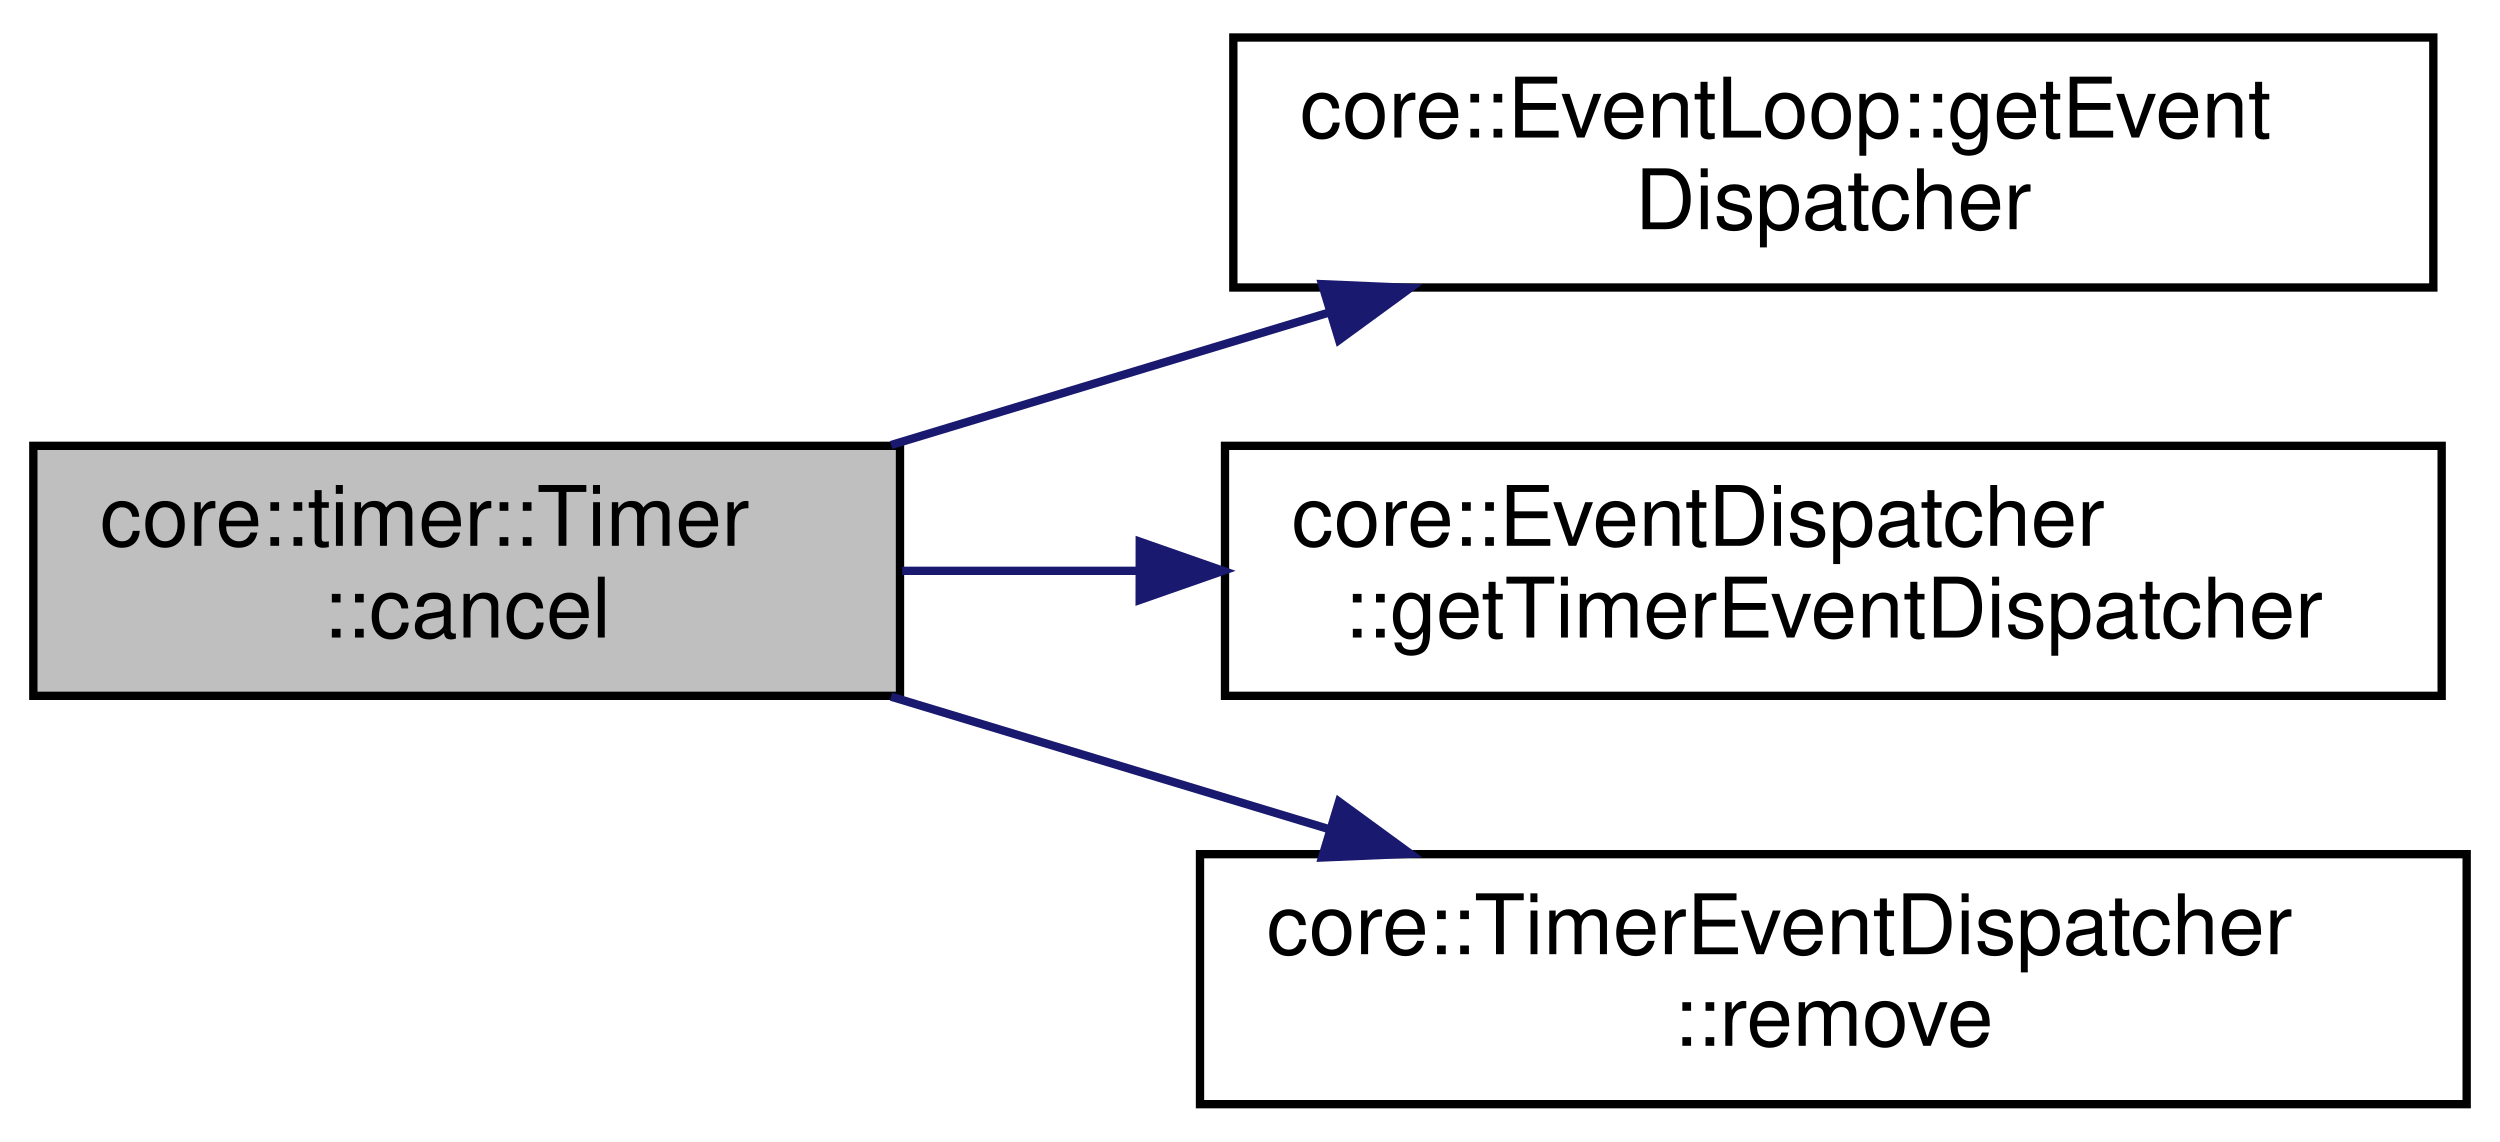
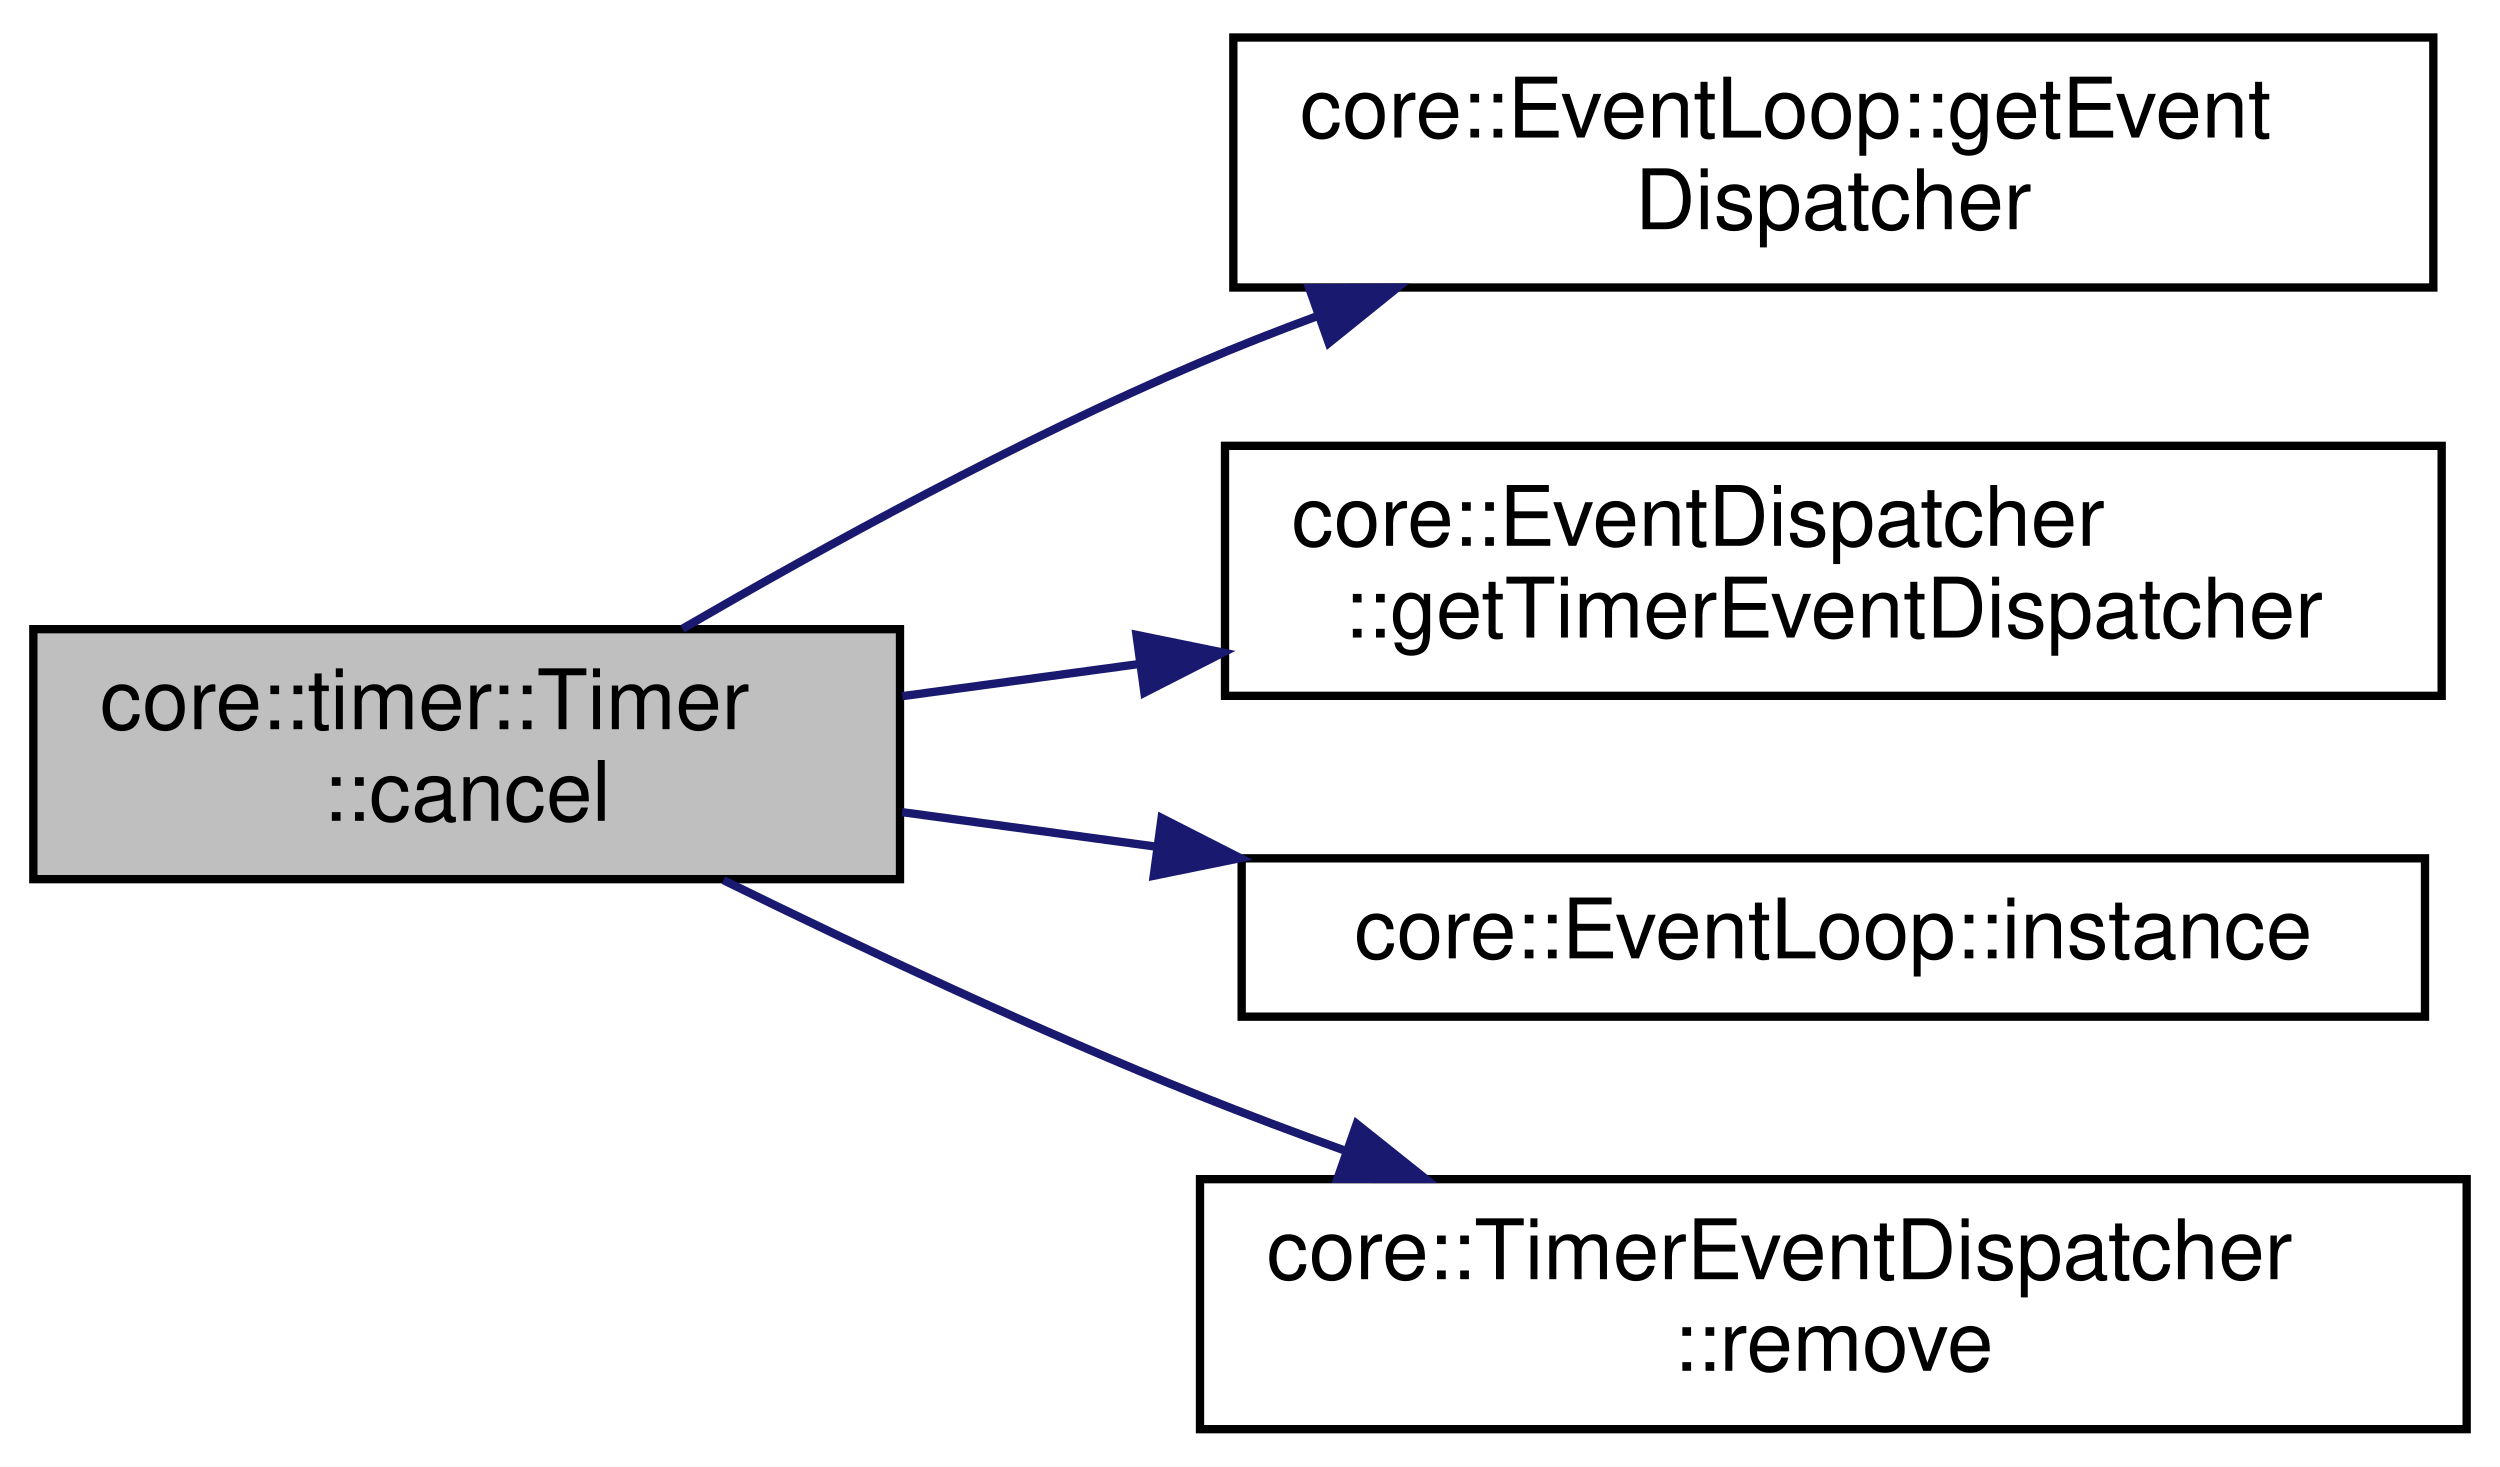
- <svg xmlns="http://www.w3.org/2000/svg" xmlns:xlink="http://www.w3.org/1999/xlink" width="300pt" height="137pt" viewBox="0.00 0.00 300.00 137.00">
-   <g id="graph0" class="graph" transform="scale(1 1) rotate(0) translate(4 133)">
-     <polygon fill="white" stroke="transparent" points="-4,4 -4,-133 296,-133 296,4 -4,4" />
+ <svg xmlns="http://www.w3.org/2000/svg" xmlns:xlink="http://www.w3.org/1999/xlink" width="300pt" height="176pt" viewBox="0.00 0.00 300.00 176.00">
+   <g id="graph0" class="graph" transform="scale(1 1) rotate(0) translate(4 172)">
+     <polygon fill="white" stroke="transparent" points="-4,4 -4,-172 296,-172 296,4 -4,4" />
    <g id="node1" class="node">
      <g id="a_node1">
        <a xlink:title=" ">
-           <polygon fill="#bfbfbf" stroke="black" points="0,-49.5 0,-79.5 104,-79.5 104,-49.5 0,-49.5" />
-           <text text-anchor="start" x="8" y="-67.5" font-family="Helvetica,sans-Serif" font-size="10.00">core::timer::Timer</text>
-           <text text-anchor="middle" x="52" y="-56.5" font-family="Helvetica,sans-Serif" font-size="10.00">::cancel</text>
+           <polygon fill="#bfbfbf" stroke="black" points="0,-66.5 0,-96.5 104,-96.5 104,-66.5 0,-66.5" />
+           <text text-anchor="start" x="8" y="-84.5" font-family="Helvetica,sans-Serif" font-size="10.00">core::timer::Timer</text>
+           <text text-anchor="middle" x="52" y="-73.5" font-family="Helvetica,sans-Serif" font-size="10.00">::cancel</text>
        </a>
      </g>
    </g>
    <g id="node2" class="node">
      <g id="a_node2">
        <a xlink:href="classcore_1_1_event_loop.html#a90fd241e5df4d2227f1d5d2a00dcca01" target="_top" xlink:title=" ">
-           <polygon fill="white" stroke="black" points="144,-98.5 144,-128.5 288,-128.5 288,-98.5 144,-98.5" />
-           <text text-anchor="start" x="152" y="-116.5" font-family="Helvetica,sans-Serif" font-size="10.00">core::EventLoop::getEvent</text>
-           <text text-anchor="middle" x="216" y="-105.5" font-family="Helvetica,sans-Serif" font-size="10.00">Dispatcher</text>
+           <polygon fill="white" stroke="black" points="144,-137.5 144,-167.5 288,-167.5 288,-137.5 144,-137.5" />
+           <text text-anchor="start" x="152" y="-155.5" font-family="Helvetica,sans-Serif" font-size="10.00">core::EventLoop::getEvent</text>
+           <text text-anchor="middle" x="216" y="-144.5" font-family="Helvetica,sans-Serif" font-size="10.00">Dispatcher</text>
        </a>
      </g>
    </g>
    <g id="edge1" class="edge">
-       <path fill="none" stroke="midnightblue" d="M102.93,-79.6C119.48,-84.61 138.07,-90.23 155.29,-95.44" />
-       <polygon fill="midnightblue" stroke="midnightblue" points="154.65,-98.9 165.24,-98.45 156.68,-92.2 154.65,-98.9" />
+       <path fill="none" stroke="midnightblue" d="M77.89,-96.55C94.97,-106.47 118.36,-119.29 140,-128.5 144.48,-130.41 149.17,-132.25 153.92,-134.01" />
+       <polygon fill="midnightblue" stroke="midnightblue" points="153.11,-137.43 163.7,-137.49 155.45,-130.84 153.11,-137.43" />
    </g>
    <g id="node3" class="node">
      <g id="a_node3">
        <a xlink:href="classcore_1_1_event_dispatcher.html#a0b06ddc10b95166fed700f63c16c1232" target="_top" xlink:title=" ">
-           <polygon fill="white" stroke="black" points="143,-49.5 143,-79.5 289,-79.5 289,-49.5 143,-49.5" />
-           <text text-anchor="start" x="151" y="-67.5" font-family="Helvetica,sans-Serif" font-size="10.00">core::EventDispatcher</text>
-           <text text-anchor="middle" x="216" y="-56.5" font-family="Helvetica,sans-Serif" font-size="10.00">::getTimerEventDispatcher</text>
+           <polygon fill="white" stroke="black" points="143,-88.5 143,-118.5 289,-118.5 289,-88.5 143,-88.5" />
+           <text text-anchor="start" x="151" y="-106.5" font-family="Helvetica,sans-Serif" font-size="10.00">core::EventDispatcher</text>
+           <text text-anchor="middle" x="216" y="-95.5" font-family="Helvetica,sans-Serif" font-size="10.00">::getTimerEventDispatcher</text>
        </a>
      </g>
    </g>
    <g id="edge2" class="edge">
-       <path fill="none" stroke="midnightblue" d="M104.26,-64.5C113.34,-64.5 123,-64.5 132.69,-64.5" />
-       <polygon fill="midnightblue" stroke="midnightblue" points="132.77,-68 142.76,-64.5 132.76,-61 132.77,-68" />
+       <path fill="none" stroke="midnightblue" d="M104.26,-88.46C113.34,-89.69 123,-91.01 132.69,-92.32" />
+       <polygon fill="midnightblue" stroke="midnightblue" points="132.38,-95.81 142.76,-93.69 133.33,-88.88 132.38,-95.81" />
    </g>
    <g id="node4" class="node">
      <g id="a_node4">
+         <a xlink:href="classcore_1_1_event_loop.html#a413d227511f68c2c9939719bd2590794" target="_top" xlink:title=" ">
+           <polygon fill="white" stroke="black" points="145,-50 145,-69 287,-69 287,-50 145,-50" />
+           <text text-anchor="middle" x="216" y="-57" font-family="Helvetica,sans-Serif" font-size="10.00">core::EventLoop::instance</text>
+         </a>
+       </g>
+     </g>
+     <g id="edge3" class="edge">
+       <path fill="none" stroke="midnightblue" d="M104.26,-74.54C114.02,-73.21 124.46,-71.8 134.87,-70.38" />
+       <polygon fill="midnightblue" stroke="midnightblue" points="135.39,-73.84 144.83,-69.03 134.45,-66.91 135.39,-73.84" />
+     </g>
+     <g id="node5" class="node">
+       <g id="a_node5">
        <a xlink:href="classcore_1_1_timer_event_dispatcher.html#ab0b7b0911ba9e7f5e17464e6419595cb" target="_top" xlink:title=" ">
          <polygon fill="white" stroke="black" points="140,-0.5 140,-30.5 292,-30.5 292,-0.5 140,-0.5" />
          <text text-anchor="start" x="148" y="-18.5" font-family="Helvetica,sans-Serif" font-size="10.00">core::TimerEventDispatcher</text>
          <text text-anchor="middle" x="216" y="-7.5" font-family="Helvetica,sans-Serif" font-size="10.00">::remove</text>
        </a>
      </g>
    </g>
-     <g id="edge3" class="edge">
-       <path fill="none" stroke="midnightblue" d="M102.93,-49.4C119.48,-44.39 138.07,-38.77 155.29,-33.56" />
-       <polygon fill="midnightblue" stroke="midnightblue" points="156.68,-36.8 165.24,-30.55 154.65,-30.1 156.68,-36.8" />
+     <g id="edge4" class="edge">
+       <path fill="none" stroke="midnightblue" d="M82.81,-66.38C99.43,-58.22 120.63,-48.26 140,-40.5 145.55,-38.28 151.38,-36.09 157.24,-33.98" />
+       <polygon fill="midnightblue" stroke="midnightblue" points="158.8,-37.14 167.08,-30.53 156.49,-30.54 158.8,-37.14" />
    </g>
  </g>
</svg>
